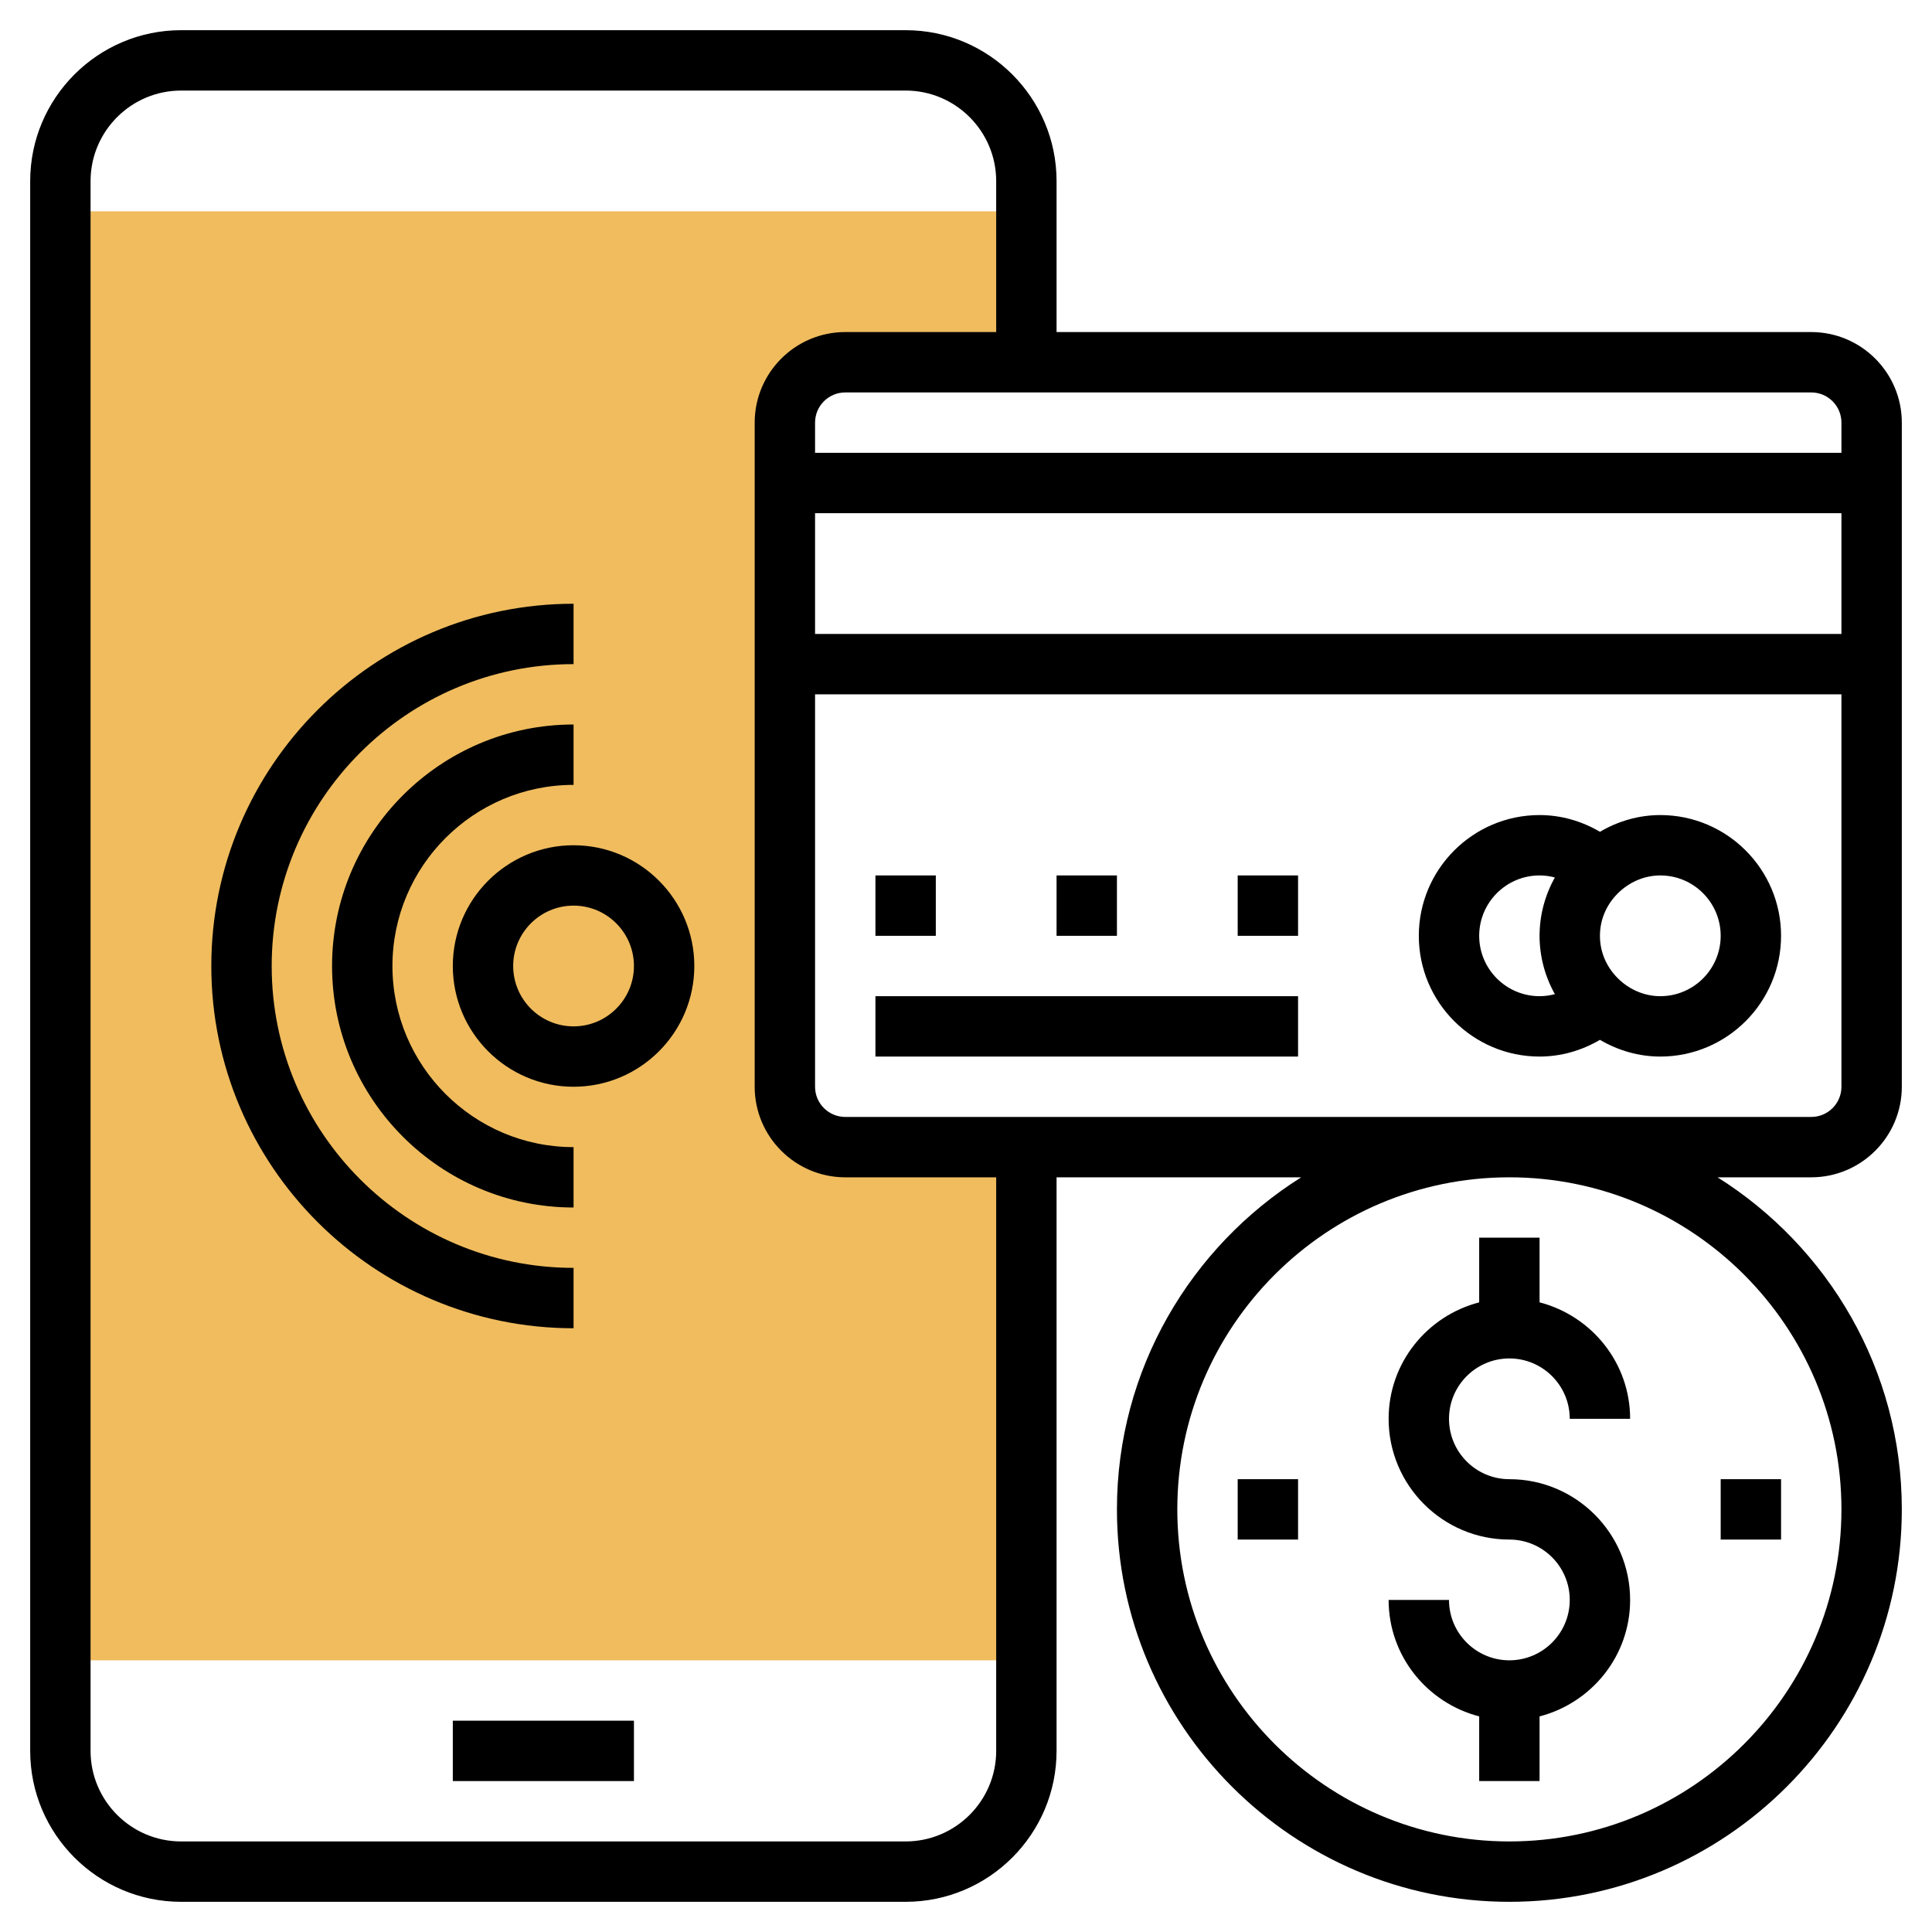
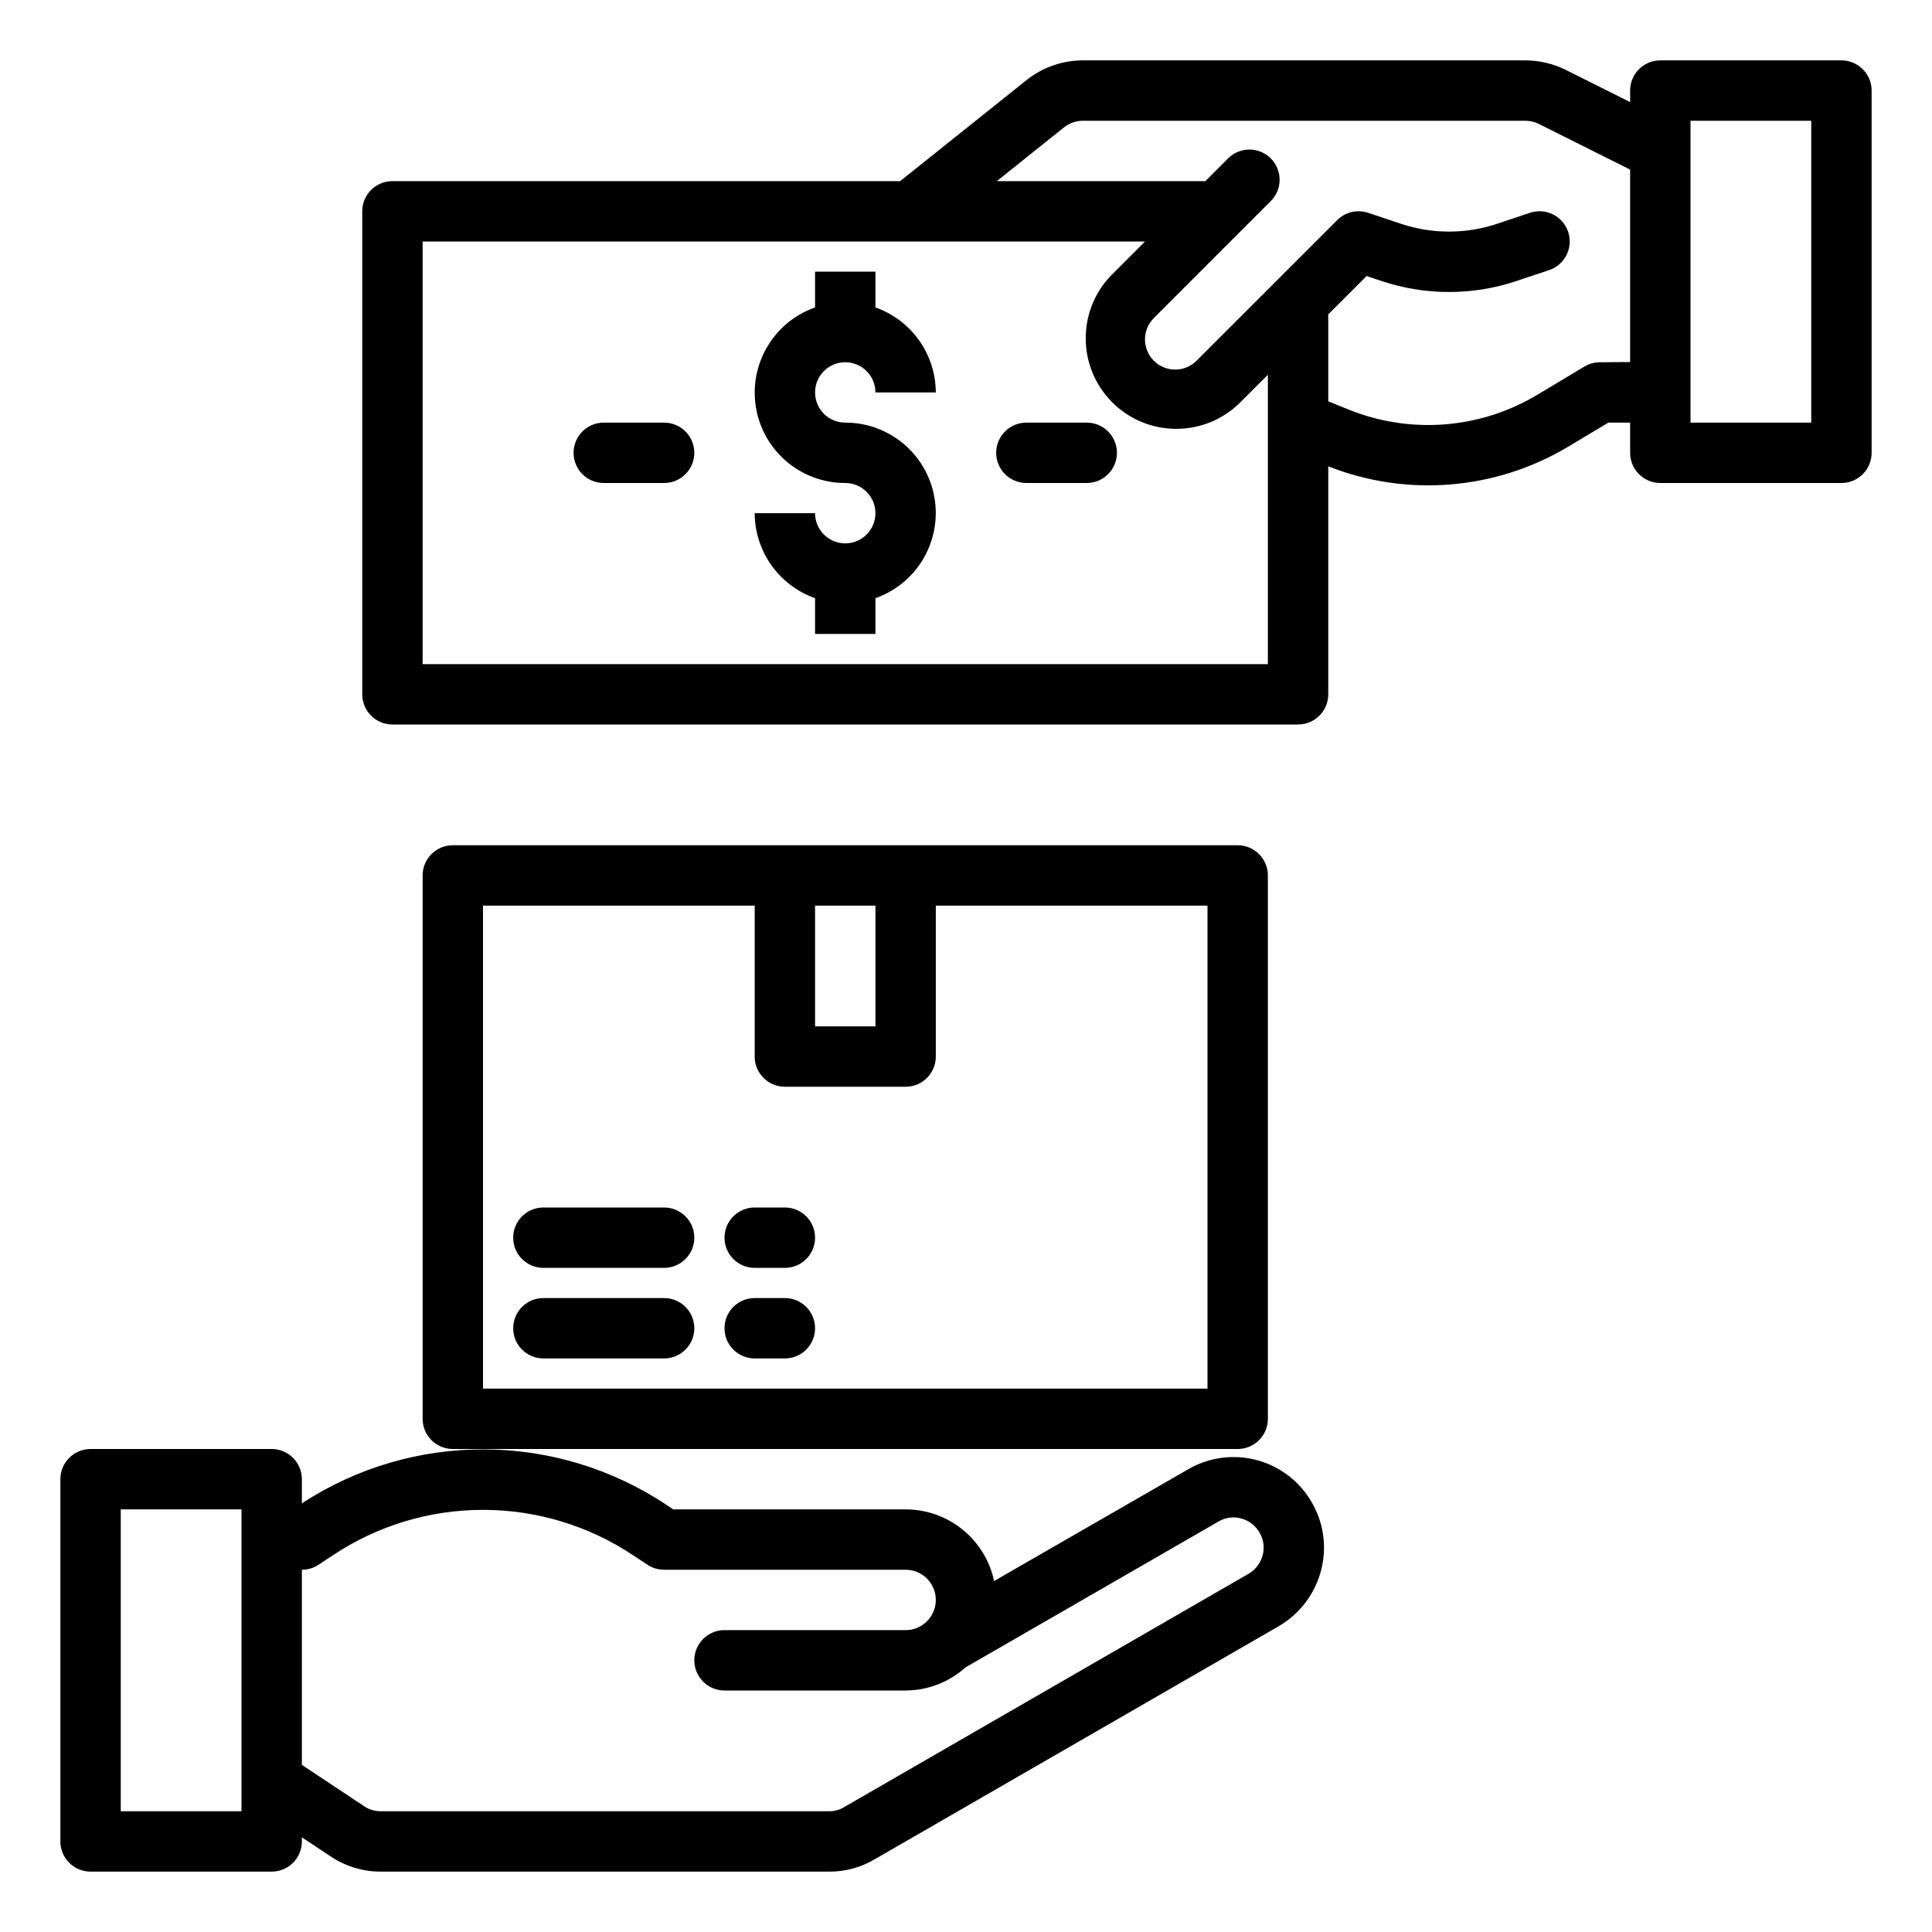
- <svg xmlns="http://www.w3.org/2000/svg" id="Layer_3" enable-background="new 0 0 64 64" height="512" viewBox="0 0 64 64" width="512">
-   <path d="m28 38c-1.105 0-2-.895-2-2v-22c0-1.105.895-2 2-2h6v-5h-32v48h32v-17z" fill="#f0bc5e" />
-   <path d="m63 36v-22c0-1.654-1.346-3-3-3h-25v-5c0-2.757-2.243-5-5-5h-24c-2.757 0-5 2.243-5 5v52c0 2.757 2.243 5 5 5h24c2.757 0 5-2.243 5-5v-19h8.104c-3.659 2.303-6.104 6.367-6.104 11 0 7.168 5.832 13 13 13s13-5.832 13-13c0-4.633-2.445-8.697-6.104-11h3.104c1.654 0 3-1.346 3-3zm-36-19h34v4h-34zm34-3v1h-34v-1c0-.552.448-1 1-1h32c.552 0 1 .448 1 1zm-28 44c0 1.654-1.346 3-3 3h-24c-1.654 0-3-1.346-3-3v-52c0-1.654 1.346-3 3-3h24c1.654 0 3 1.346 3 3v5h-5c-1.654 0-3 1.346-3 3v22c0 1.654 1.346 3 3 3h5zm28-8c0 6.065-4.935 11-11 11s-11-4.935-11-11 4.935-11 11-11 11 4.935 11 11zm-33-13c-.552 0-1-.448-1-1v-13h34v13c0 .552-.448 1-1 1z" />
-   <path d="m15 57h6v2h-6z" />
-   <path d="m55 27c-.706 0-1.393.197-2 .554-.607-.357-1.294-.554-2-.554-2.206 0-4 1.794-4 4s1.794 4 4 4c.706 0 1.393-.197 2-.554.607.357 1.294.554 2 .554 2.206 0 4-1.794 4-4s-1.794-4-4-4zm-3.493 5.932c-.165.045-.335.068-.507.068-1.103 0-2-.897-2-2s.897-2 2-2c.172 0 .342.023.507.068-.329.588-.507 1.252-.507 1.932s.178 1.344.507 1.932zm3.493.068c-.485 0-.957-.185-1.331-.521-.431-.39-.669-.915-.669-1.479s.238-1.089.669-1.479c.374-.336.846-.521 1.331-.521 1.103 0 2 .897 2 2s-.897 2-2 2z" />
-   <path d="m29 29h2v2h-2z" />
-   <path d="m35 29h2v2h-2z" />
-   <path d="m41 29h2v2h-2z" />
-   <path d="m29 33h14v2h-14z" />
-   <path d="m50 55c-1.103 0-2-.897-2-2h-2c0 1.859 1.279 3.411 3 3.858v2.142h2v-2.142c1.721-.447 3-1.999 3-3.858 0-2.206-1.794-4-4-4-1.103 0-2-.897-2-2s.897-2 2-2 2 .897 2 2h2c0-1.859-1.279-3.411-3-3.858v-2.142h-2v2.142c-1.721.447-3 1.999-3 3.858 0 2.206 1.794 4 4 4 1.103 0 2 .897 2 2s-.897 2-2 2z" />
-   <path d="m19 28c-2.206 0-4 1.794-4 4s1.794 4 4 4 4-1.794 4-4-1.794-4-4-4zm0 6c-1.103 0-2-.897-2-2s.897-2 2-2 2 .897 2 2-.897 2-2 2z" />
-   <path d="m19 26v-2c-4.411 0-8 3.589-8 8s3.589 8 8 8v-2c-3.309 0-6-2.691-6-6s2.691-6 6-6z" />
-   <path d="m19 42c-5.514 0-10-4.486-10-10s4.486-10 10-10v-2c-6.617 0-12 5.383-12 12s5.383 12 12 12z" />
-   <path d="m57 49h2v2h-2z" />
-   <path d="m41 49h2v2h-2z" />
+ <svg xmlns="http://www.w3.org/2000/svg" viewBox="0 0 64 64" width="512" height="512">
+   <g id="Buy">
+     <path d="M61,2H55a1,1,0,0,0-1,1v.382L51.869,2.316A3.014,3.014,0,0,0,50.528,2H35.872A3,3,0,0,0,34,2.658L29.819,6H13a1,1,0,0,0-1,1V23a1,1,0,0,0,1,1H43a1,1,0,0,0,1-1V15.448a9.026,9.026,0,0,0,7.943-.648L53.28,14l.72,0V15a1,1,0,0,0,1,1h6a1,1,0,0,0,1-1V3A1,1,0,0,0,61,2ZM14,22V8H37.929L36.808,9.122a3,3,0,0,0,4.242,4.242l.95-.95V22ZM52.994,12a.993.993,0,0,0-.509.143l-1.571.942a7.03,7.03,0,0,1-6.24.482L44,13.293V10.414l1.27-1.27.516.172a7.044,7.044,0,0,0,4.428,0l1.1-.367a1,1,0,0,0-.632-1.9l-1.1.368a5.029,5.029,0,0,1-3.162,0l-1.1-.368a1,1,0,0,0-1.023.242l-2,2h0L39.636,11.95a1,1,0,0,1-1.414,0,1,1,0,0,1,0-1.414l3.886-3.887a1,1,0,0,0-1.414-1.414L39.929,6H33.021l2.226-1.781A1,1,0,0,1,35.872,4H50.528a1.019,1.019,0,0,1,.447.105L54,5.618v6.375ZM60,14H56V4h4Z" />
+     <path d="M28,12a1,1,0,0,1,1,1h2a3,3,0,0,0-2-2.816V9H27v1.184A2.993,2.993,0,0,0,28,16a1,1,0,1,1-1,1H25a3,3,0,0,0,2,2.816V21h2V19.816A2.993,2.993,0,0,0,28,14a1,1,0,0,1,0-2Z" />
+     <path d="M22,14H20a1,1,0,0,0,0,2h2a1,1,0,0,0,0-2Z" />
+     <path d="M36,14H34a1,1,0,0,0,0,2h2a1,1,0,0,0,0-2Z" />
+     <path d="M43.458,49.773a2.989,2.989,0,0,0-4.1-1.1l-6.427,3.7A3,3,0,0,0,30,50H22.3l-.2-.134A10.968,10.968,0,0,0,10,49.8V49a1,1,0,0,0-1-1H3a1,1,0,0,0-1,1V61a1,1,0,0,0,1,1H9a1,1,0,0,0,1-1v-.136l.934.62A2.98,2.98,0,0,0,12.61,62H27.46a2.922,2.922,0,0,0,1.5-.4l13.4-7.73a3.017,3.017,0,0,0,1.5-2.606A2.97,2.97,0,0,0,43.458,49.773ZM8,60H4V50H8Zm33.36-7.866L27.945,59.873A.931.931,0,0,1,27.46,60H12.61a.977.977,0,0,1-.557-.173L10,58.464V52a1,1,0,0,0,.554-.167l.454-.3a8.976,8.976,0,0,1,9.985,0l.453.3A1,1,0,0,0,22,52h8a1,1,0,0,1,0,2H24a1,1,0,0,0,0,2h6a2.976,2.976,0,0,0,1.981-.764L40.368,50.4a.968.968,0,0,1,.746-.1.994.994,0,0,1,.611.472.966.966,0,0,1,.135.488A1.011,1.011,0,0,1,41.36,52.134Z" />
+     <path d="M41,28H15a1,1,0,0,0-1,1V47a1,1,0,0,0,1,1H41a1,1,0,0,0,1-1V29A1,1,0,0,0,41,28ZM29,30v4H27V30ZM40,46H16V30h9v5a1,1,0,0,0,1,1h4a1,1,0,0,0,1-1V30h9Z" />
+     <path d="M22,40H18a1,1,0,0,0,0,2h4a1,1,0,0,0,0-2Z" />
+     <path d="M26,40H25a1,1,0,0,0,0,2h1a1,1,0,0,0,0-2Z" />
+     <path d="M22,43H18a1,1,0,0,0,0,2h4a1,1,0,0,0,0-2Z" />
+     <path d="M26,43H25a1,1,0,0,0,0,2h1a1,1,0,0,0,0-2Z" />
+   </g>
</svg>
